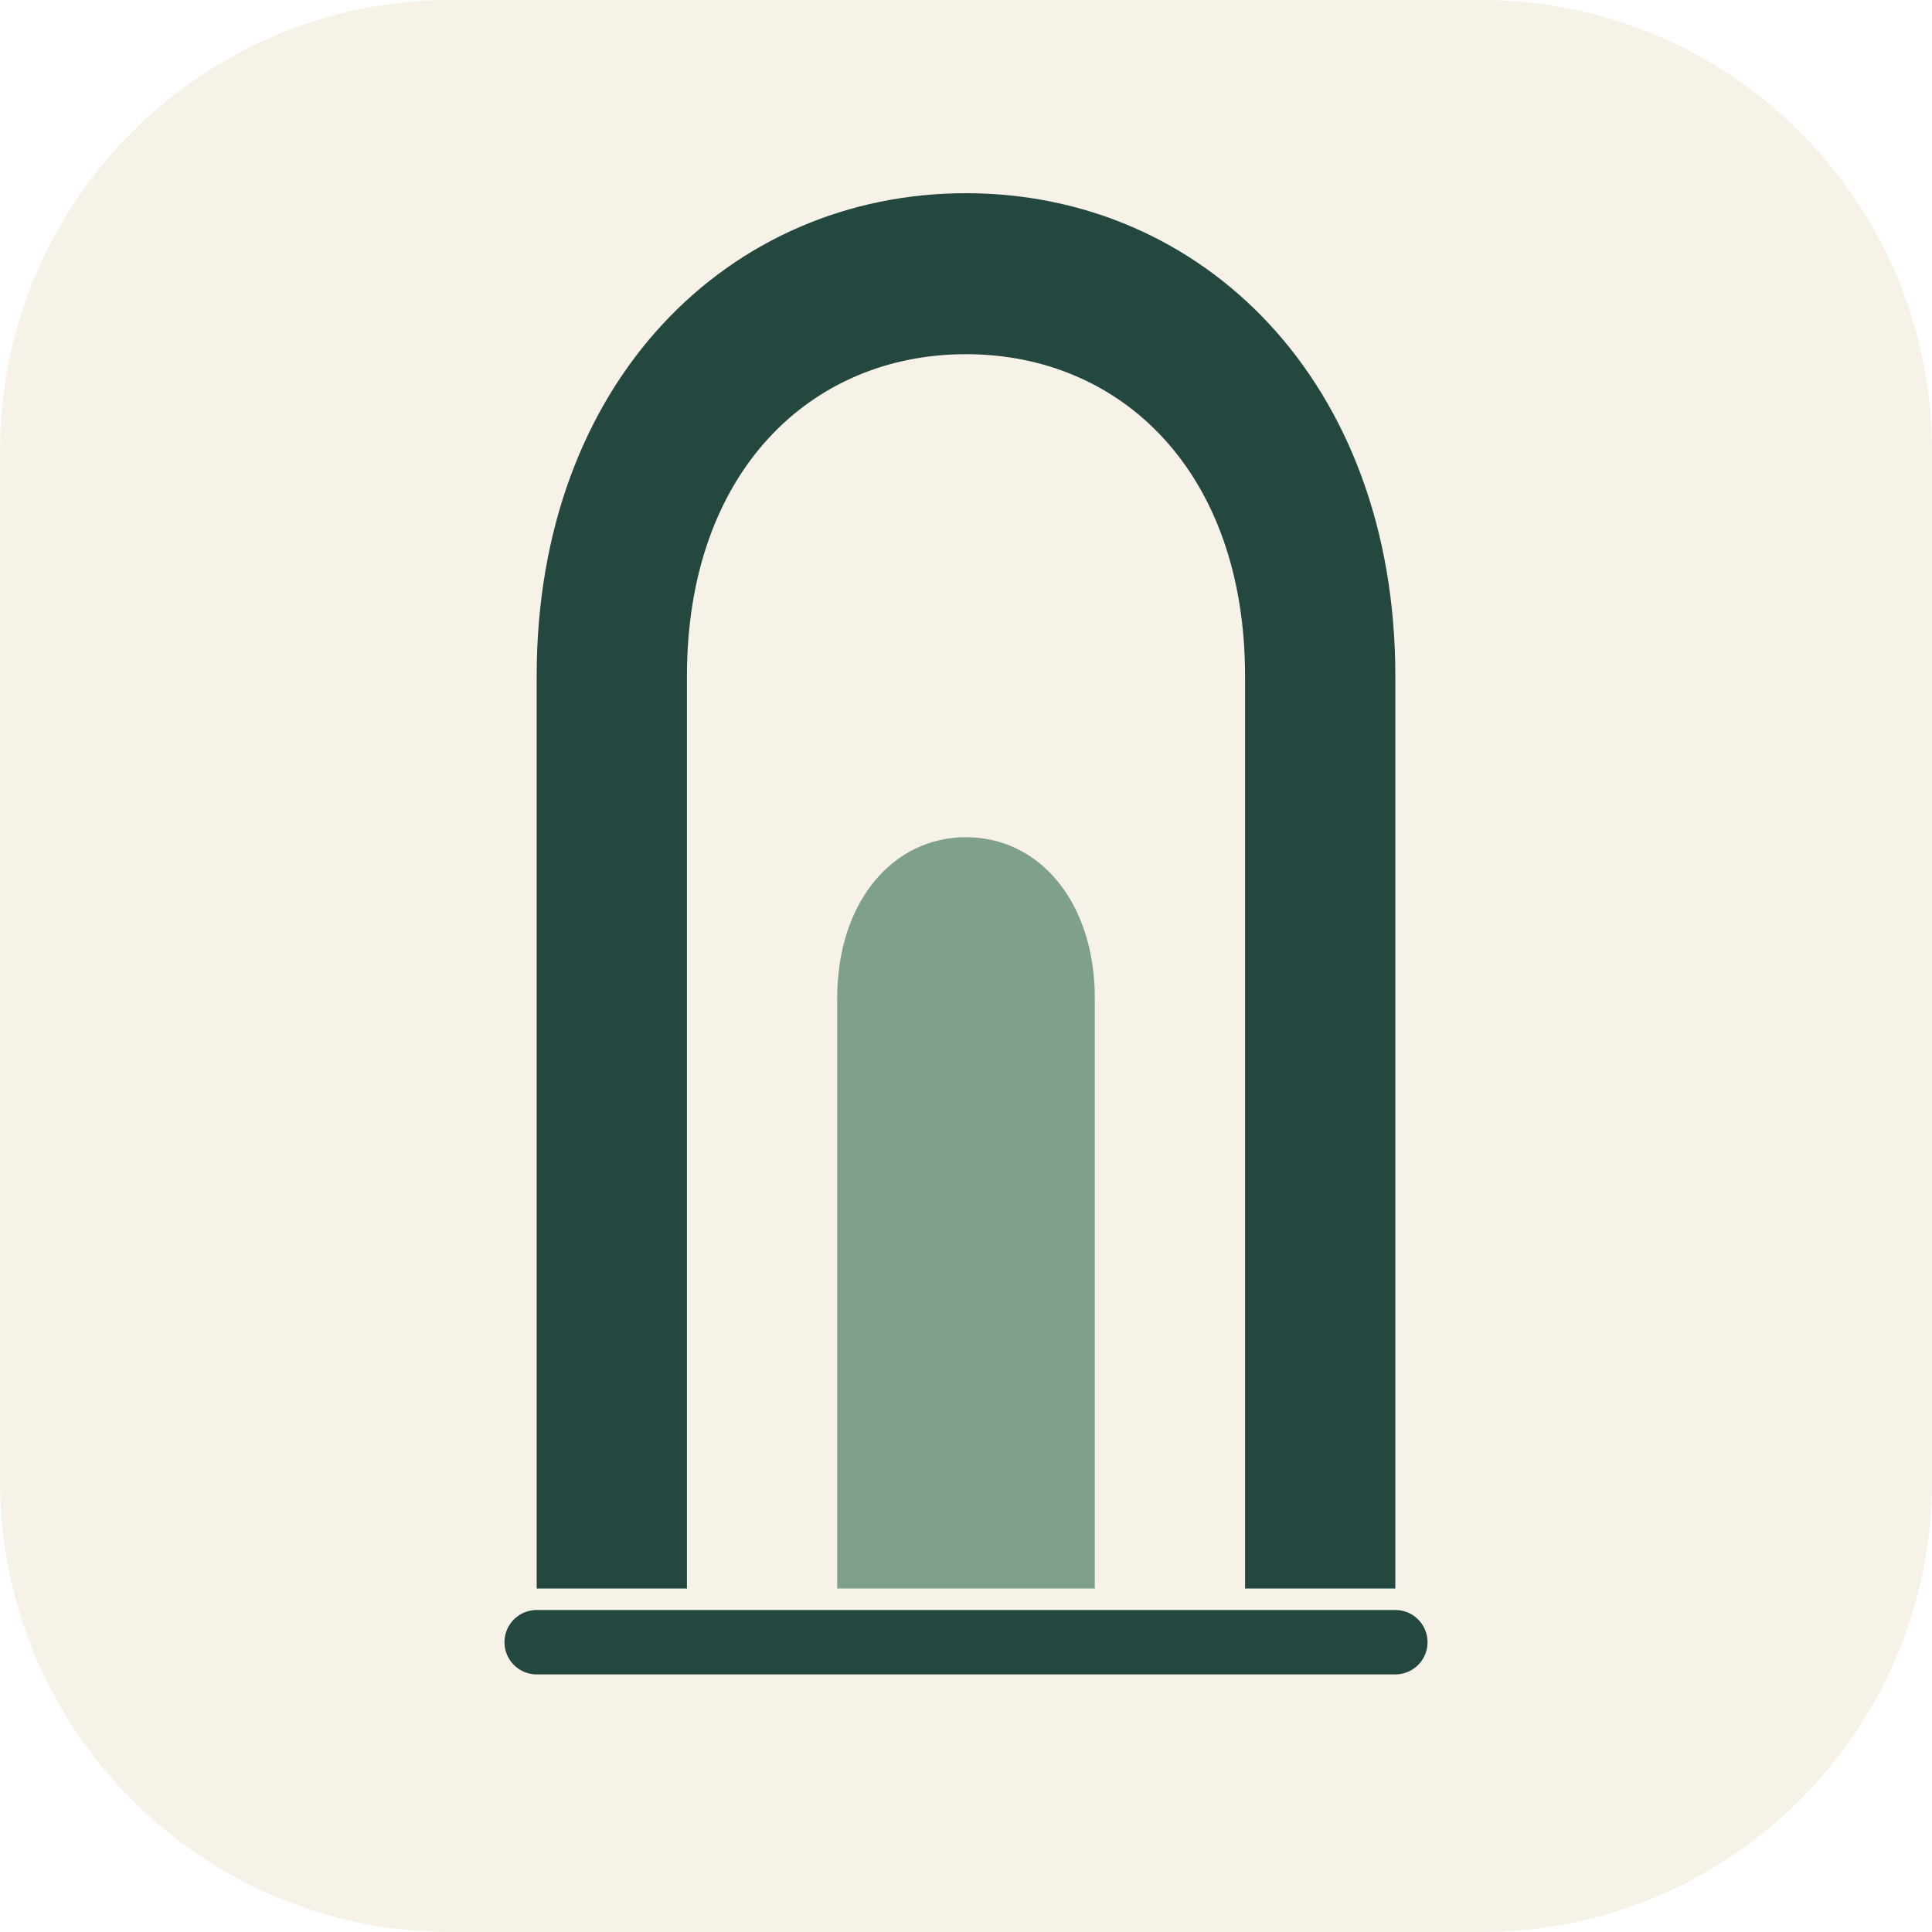
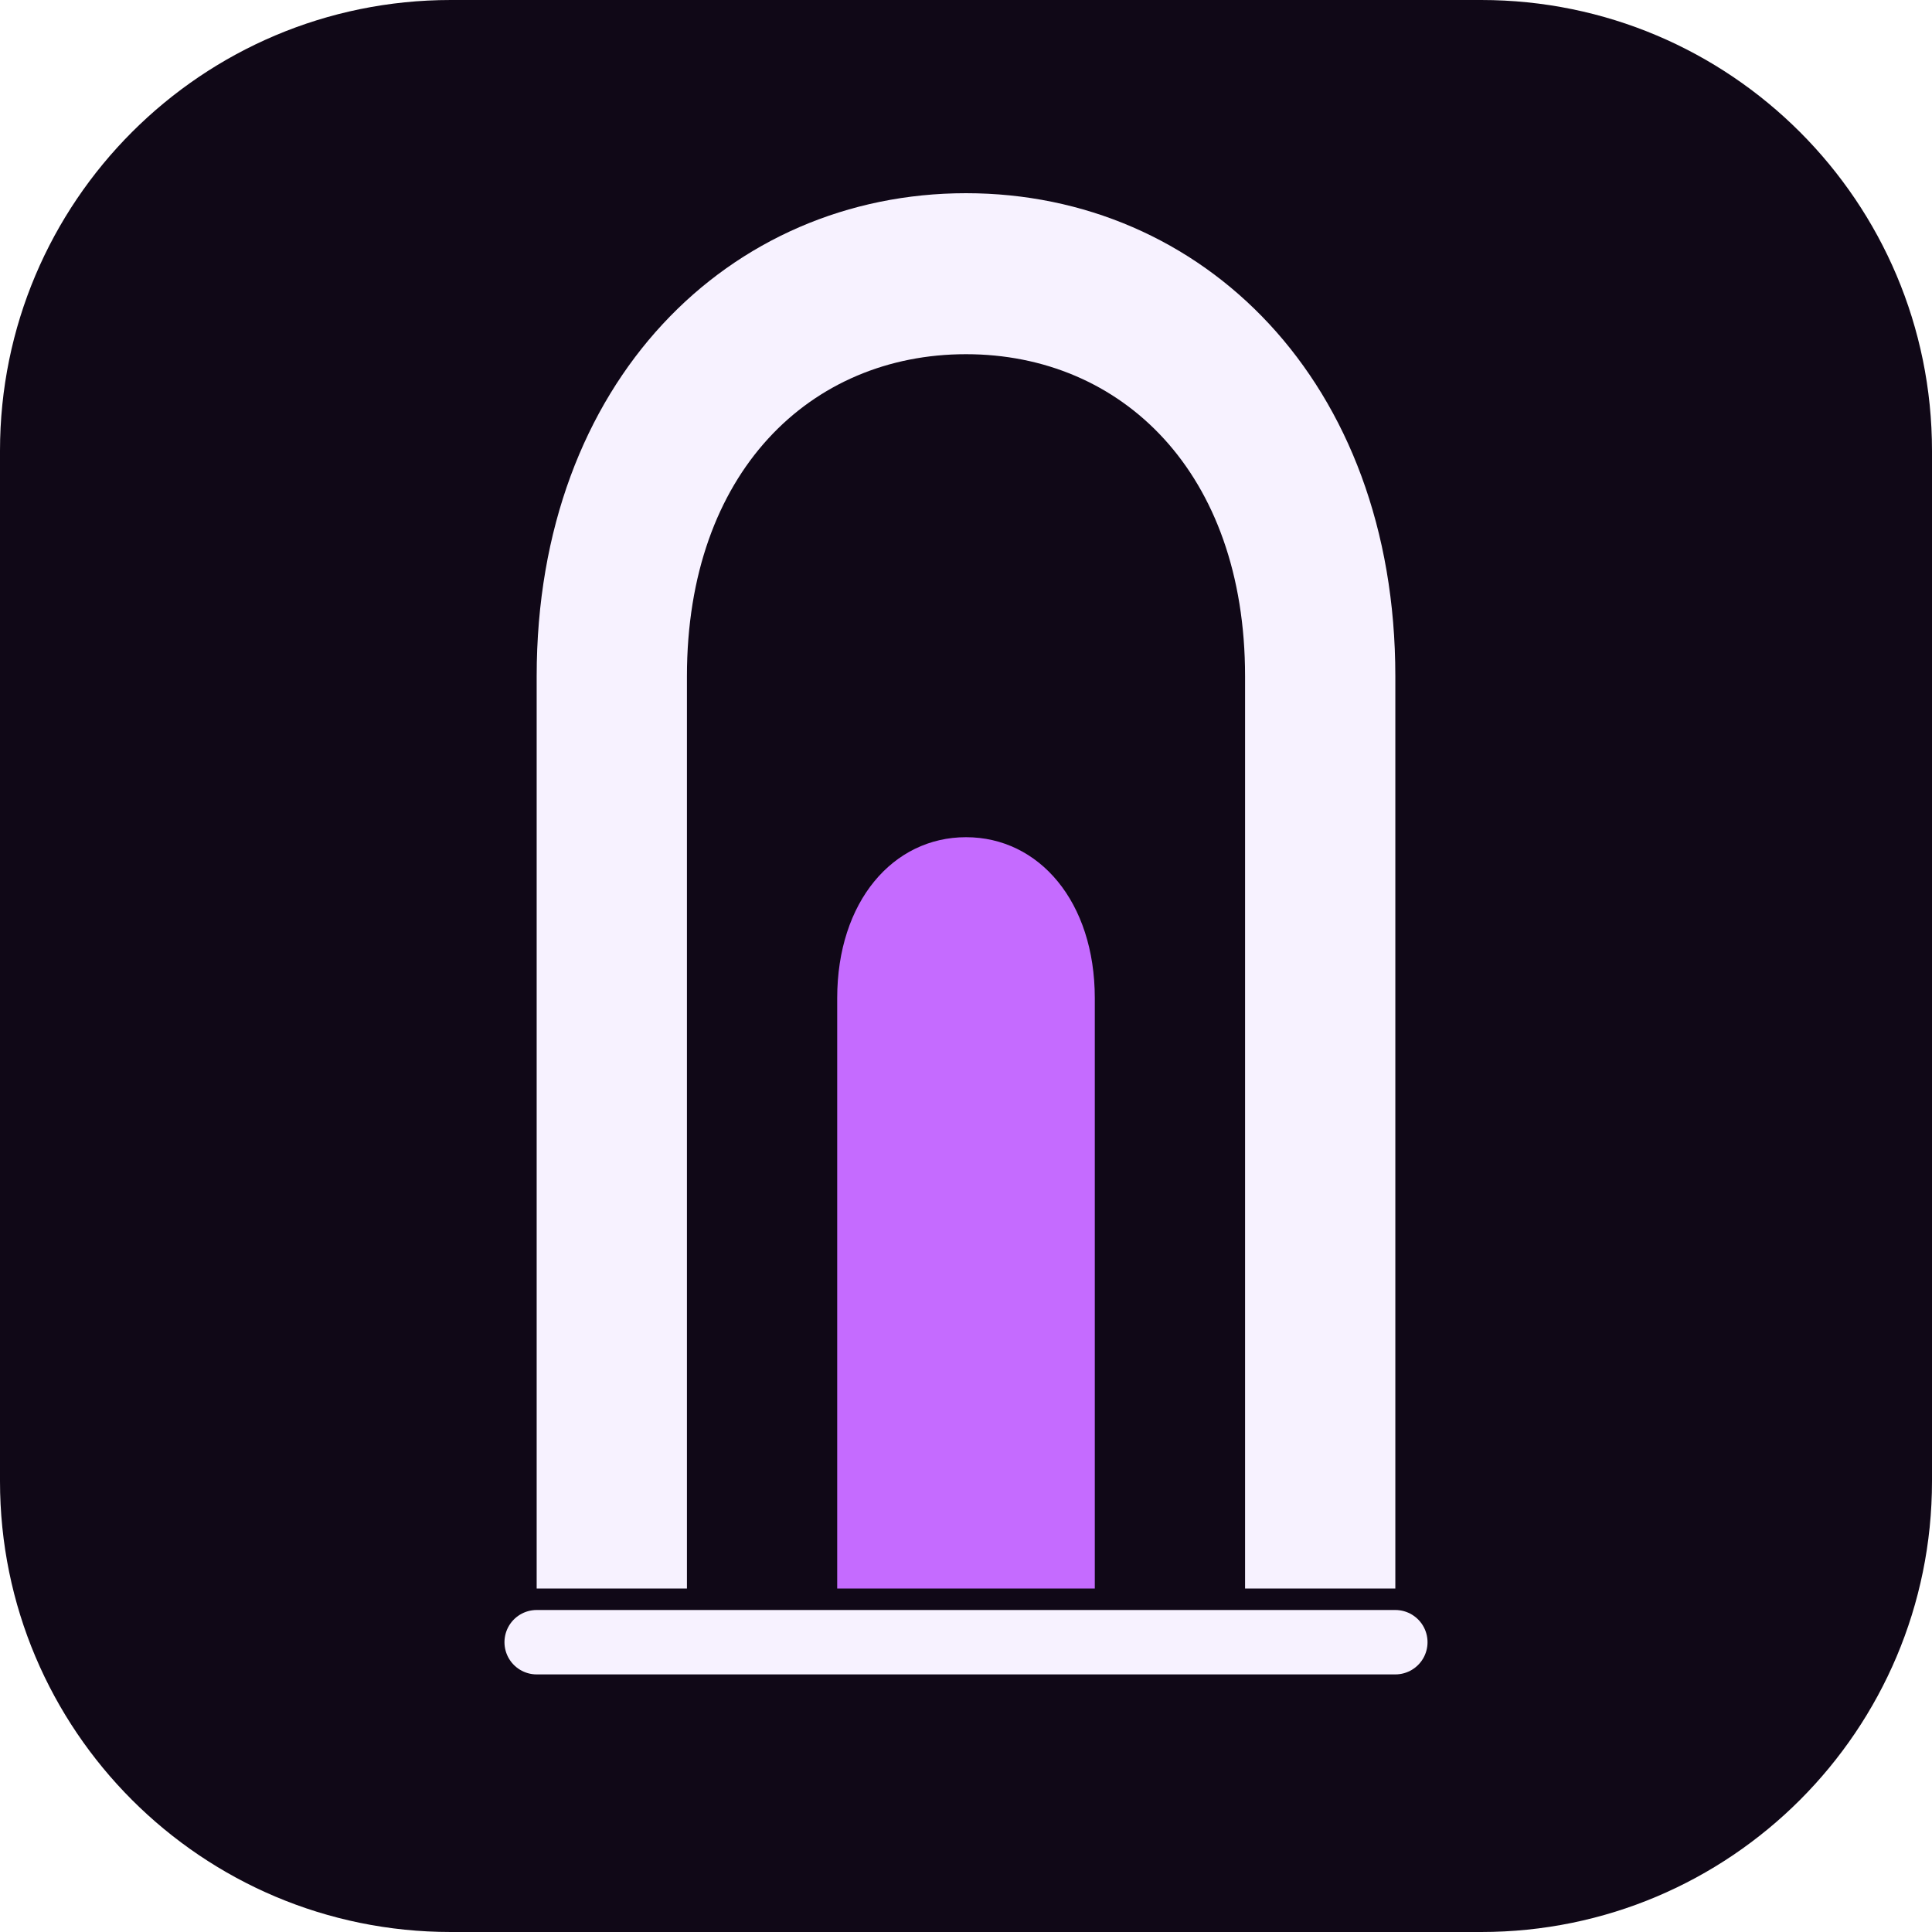
<svg xmlns="http://www.w3.org/2000/svg" viewBox="0 0 180 180" fill="none" role="img" aria-label="riwaq">
-   <rect width="180" height="180" rx="42" fill="#F7F2E8" />
-   <path d="M50 148V63c0-27.5 18-45 40-45s40 17.5 40 45v85h-14V63c0-19-11.5-30-26-30S64 44 64 63v85H50Z" fill="#24473F" />
-   <path d="M78 148V93c0-9 5.2-15 12-15s12 6 12 15v55H88V93c0-1.4.7-2.5 2-2.5s2 1.1 2 2.5v55H78Z" fill="#7FA08D" />
-   <path d="M50 153h80" stroke="#24473F" stroke-linecap="round" stroke-width="6" />
+   <rect width="180" height="180" rx="42" fill="#100817" />
+   <path d="M50 148V63c0-27.5 18-45 40-45s40 17.5 40 45v85h-14V63c0-19-11.5-30-26-30S64 44 64 63v85H50Z" fill="#F7F2FF" />
+   <path d="M78 148V93c0-9 5.2-15 12-15s12 6 12 15v55H88V93c0-1.4.7-2.5 2-2.5s2 1.1 2 2.5v55H78Z" fill="#C56BFF" />
+   <path d="M50 153h80" stroke="#F7F2FF" stroke-linecap="round" stroke-width="6" />
</svg>
